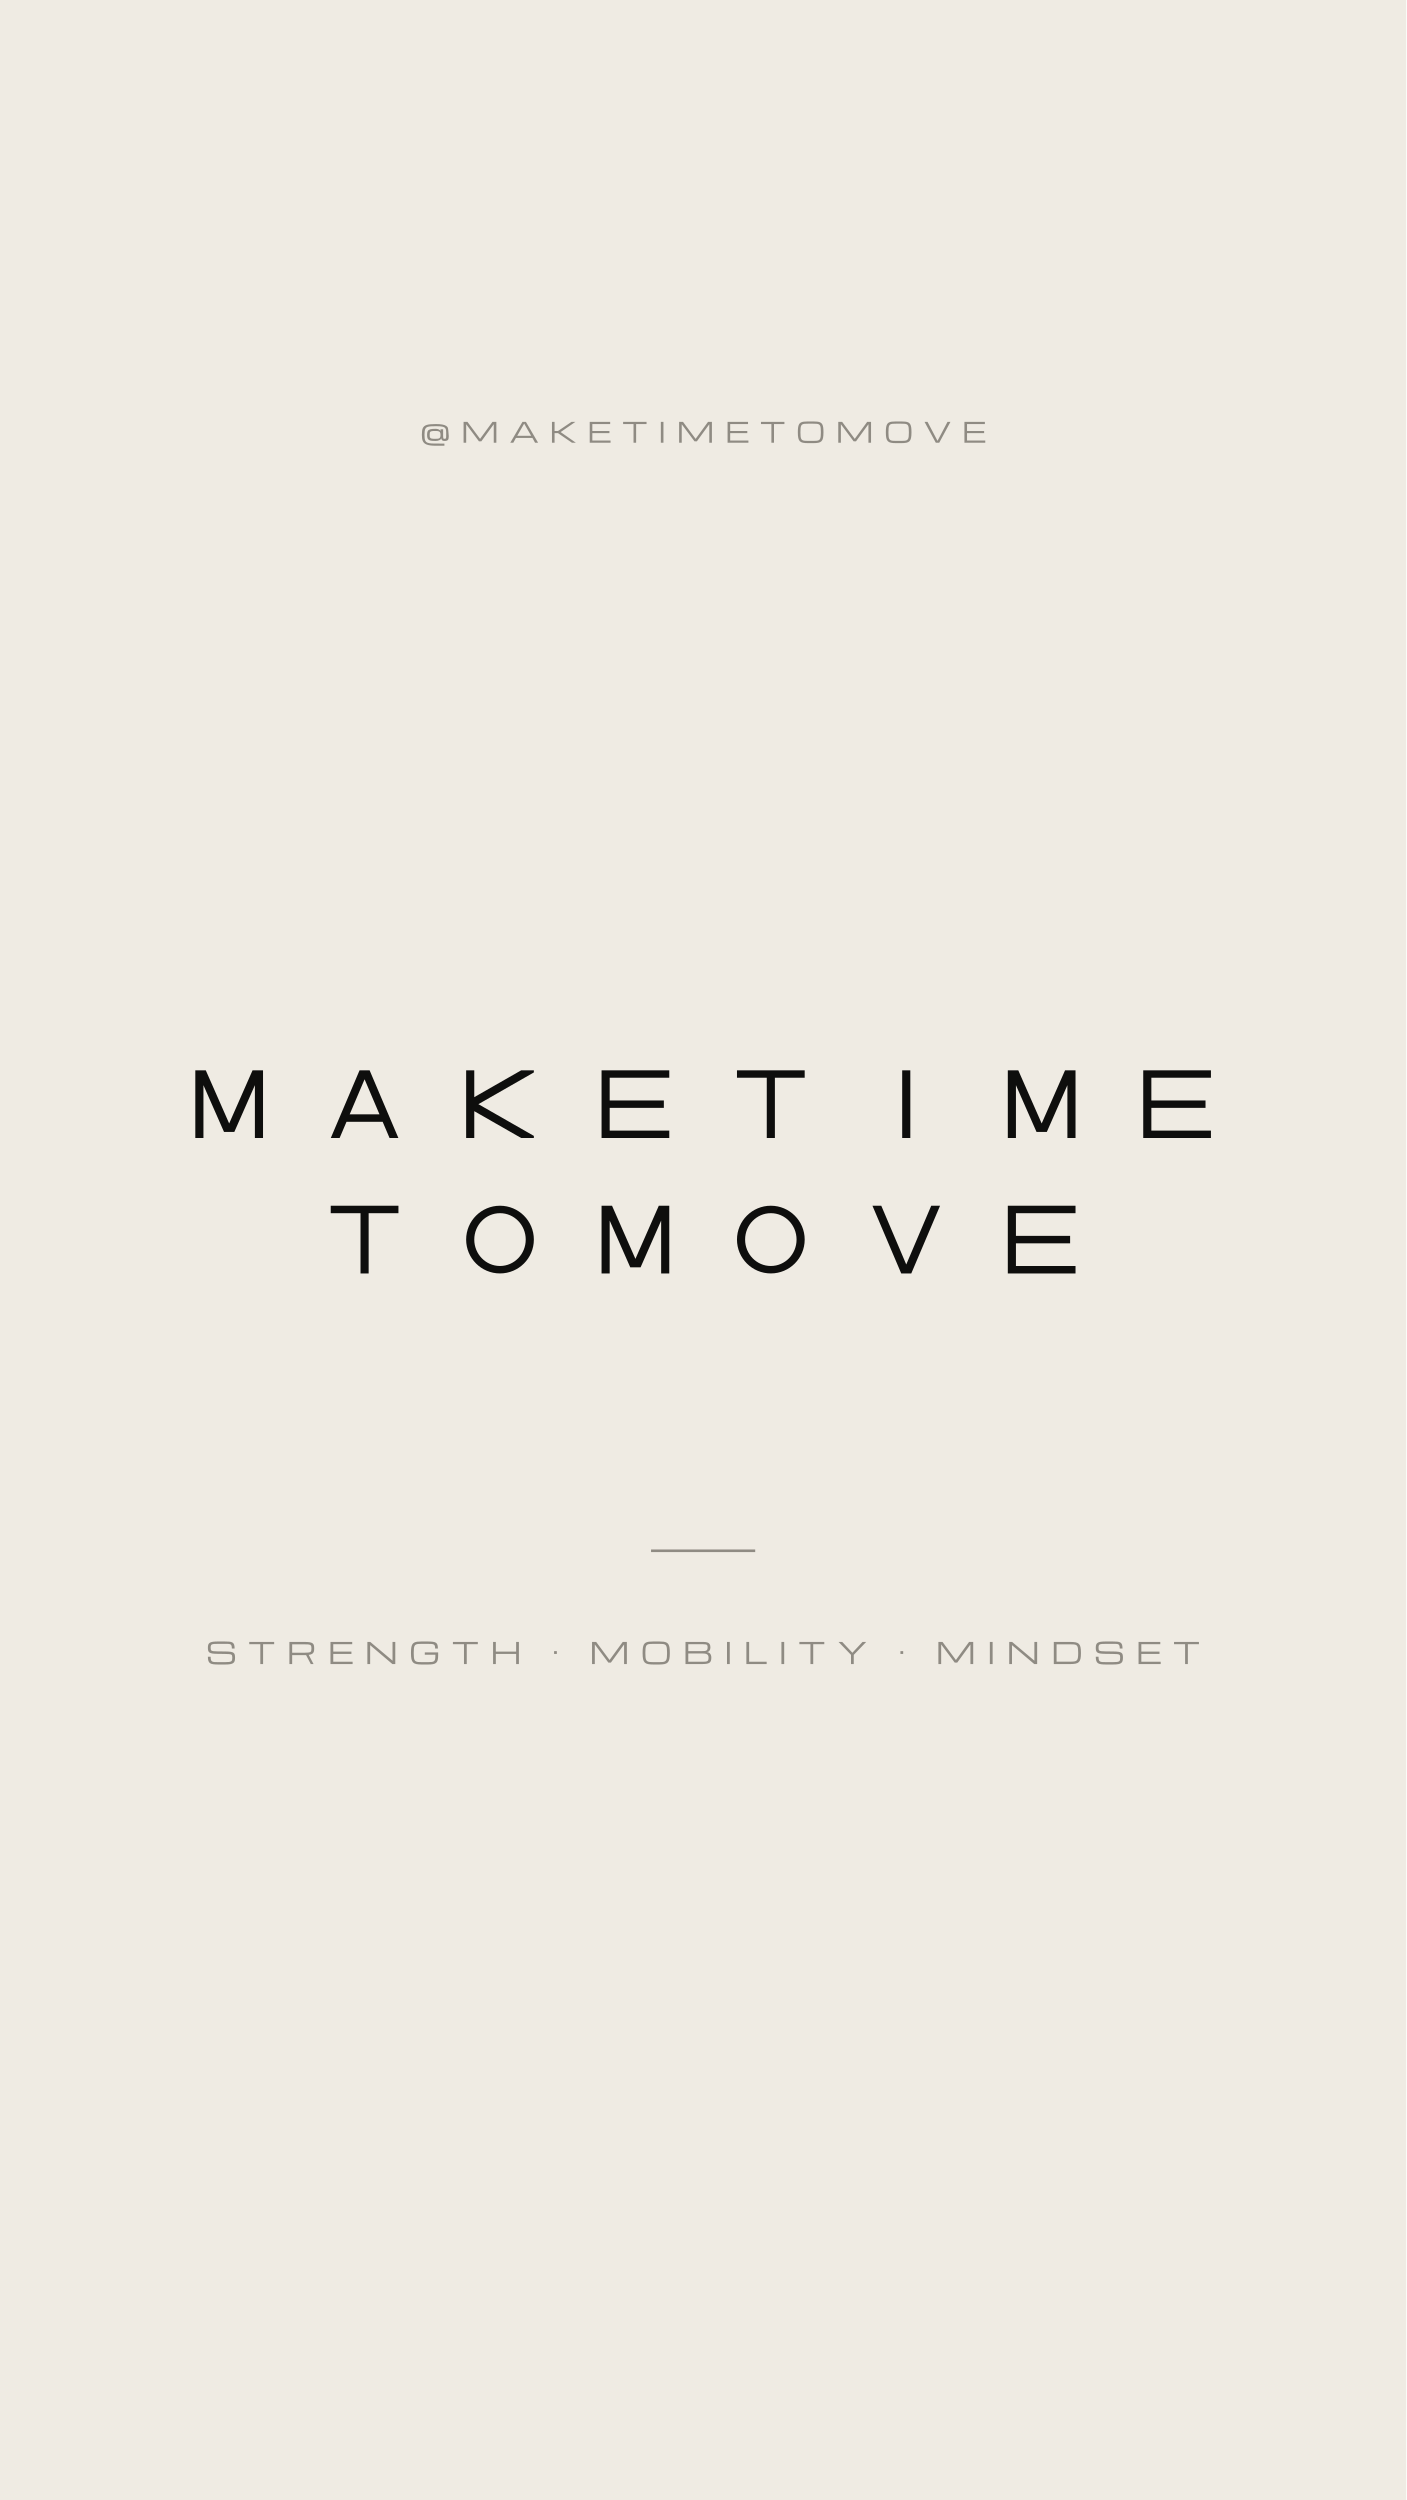
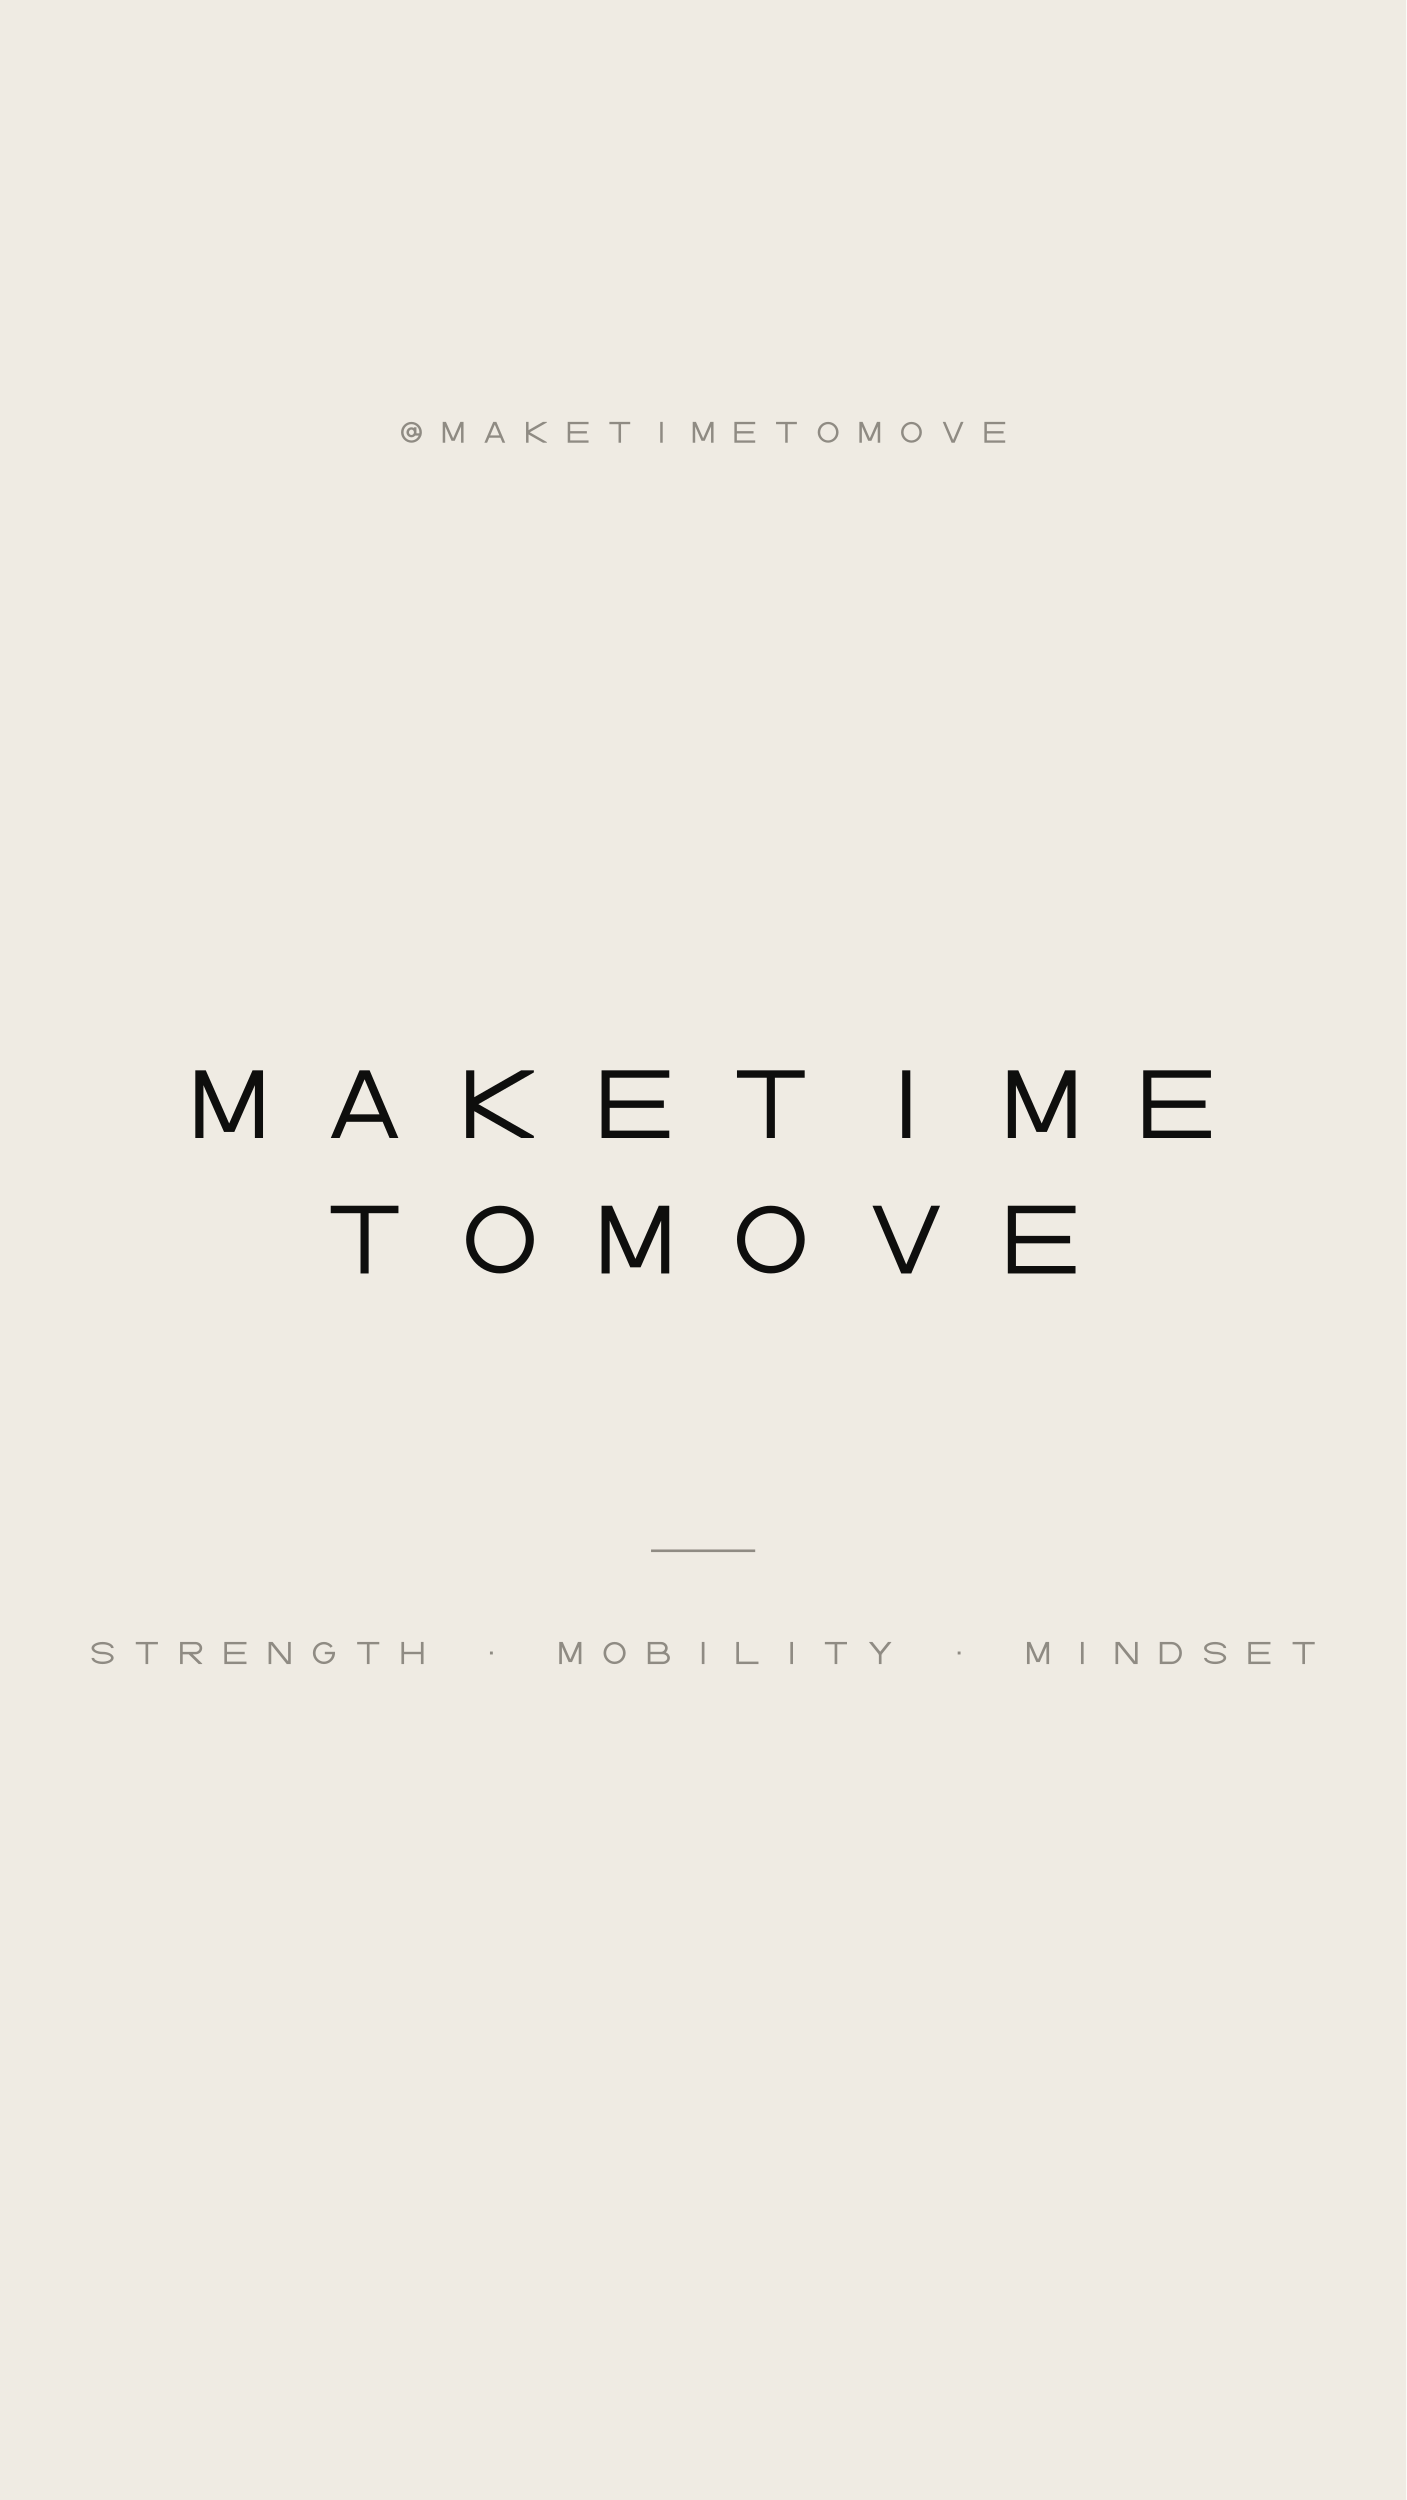
<svg xmlns="http://www.w3.org/2000/svg" viewBox="0 0 1080 1920" width="1080" height="1920" role="img" aria-label="Make Time To Move story cover">
  <rect width="1080" height="1920" fill="#EFEBE3" />
-   <path fill="#8F8B83" d="M334.66 342.33Q330.05 342.33 327.74 341.44Q325.51 340.58 324.68 338.68Q323.99 337.11 323.99 334Q323.99 330.44 324.68 328.88Q325.48 327.05 327.74 326.35Q329.93 325.67 334.66 325.67Q340.57 325.67 342.66 327.08Q343.42 327.59 343.84 328.29Q344.28 329 344.66 335Q344.66 337.09 344.04 337.83Q343.35 338.67 341.31 338.67Q340.24 338.67 339.61 338.19Q338.98 337.71 338.98 336.67Q338.75 337.16 338.36 337.48Q337.97 337.81 337.53 338.04Q336.92 338.36 336.09 338.52Q335.27 338.67 334.32 338.67Q333 338.67 331.82 338.56Q330.64 338.46 329.76 338.06Q328.89 337.67 328.45 336.8Q327.99 335.86 327.99 334Q327.99 332.14 328.46 331.16Q328.94 330.18 330.3 329.75Q331.61 329.33 334.29 329.33Q336.43 329.33 337.6 330.17Q338.1 330.52 338.32 331V329.67H340.32V335Q340.32 336.29 340.45 336.57Q340.58 336.85 340.78 336.93Q340.97 337 341.36 337Q341.99 337 342.26 336.81Q342.53 336.61 342.59 336.18Q342.66 335.74 342.66 335V332Q342.66 330.59 342.4 329.73Q342.14 328.86 341.49 328.38Q340.84 327.9 339.69 327.66Q338.18 327.33 335.49 327.33Q334.16 327.33 333.15 327.35Q332.15 327.36 331.47 327.39Q329.71 327.46 328.45 327.85Q327.19 328.25 326.61 329.46Q326 330.77 326 334Q326 337.1 326.61 338.4Q327.17 339.56 328.45 340.02Q329.73 340.48 331.47 340.58Q332.15 340.62 334.61 340.65Q337.07 340.67 341.31 340.67V342.33ZM333.93 337H334.35Q335.28 337 336.08 336.94Q336.89 336.88 337.43 336.54Q338.32 335.99 338.32 334.03Q338.32 332.55 337.85 331.88Q337.38 331.21 336.18 331.08Q335.79 331.04 335.33 331.02Q334.88 331 334.35 331H333.91Q333.18 331 332.57 331.03Q331.96 331.06 331.41 331.19Q330.77 331.33 330.47 331.65Q330.17 331.97 330.08 332.54Q329.99 333.1 329.99 334Q329.99 335.44 330.18 335.86Q330.36 336.28 330.64 336.49Q330.92 336.7 331.41 336.81Q331.96 336.94 332.58 336.97Q333.2 337 333.93 337ZM356.03 340V324H359.01L368.69 337.05L378.22 324H381.2V340H379.2V325.81L369.65 338.95H367.83L358.03 325.81V340ZM391.91 340 401.24 324H403.91L413.24 340H410.91L408.91 336.33H396.24L394.24 340ZM397.24 334.67H407.91L402.57 325.33ZM423.91 340V324H425.91V331H428.56L438.91 324H441.91L430.57 331.83L442.24 340H439.24L428.57 332.67H425.91V340ZM452.91 340V324H468.61V325.67H454.91V331H468.04V332.67H454.91V338.33H468.91V340ZM486.55 340V325.67H478.55V324H496.55V325.67H488.55V340ZM507.53 340V324H509.53V340ZM521.57 340V324H524.55L534.23 337.05L543.76 324H546.74V340H544.74V325.81L535.19 338.95H533.38L523.57 325.81V340ZM558.78 340V324H574.49V325.67H560.78V331H573.92V332.67H560.78V338.33H574.78V340ZM592.43 340V325.67H584.43V324H602.43V325.67H594.43V340ZM620.48 340.33Q618.14 340.33 616.62 340.02Q615.11 339.7 614.27 338.84Q613.42 337.99 613.08 336.39Q612.74 334.78 612.74 332.21V331.79Q612.74 329.67 612.95 328.22Q613.16 326.78 613.67 325.88Q614.18 324.97 615.06 324.49Q615.94 324.01 617.27 323.84Q618.6 323.67 620.48 323.67H624.68Q626.55 323.67 627.89 323.84Q629.22 324.01 630.1 324.49Q630.98 324.97 631.49 325.88Q632 326.78 632.21 328.22Q632.42 329.67 632.42 331.79V332.21Q632.42 334.78 632.08 336.39Q631.74 337.99 630.89 338.84Q630.04 339.7 628.53 340.02Q627.02 340.33 624.68 340.33ZM620.48 338.6H624.68Q626.17 338.6 627.19 338.5Q628.21 338.4 628.85 338.05Q629.49 337.71 629.83 337.01Q630.17 336.31 630.29 335.15Q630.42 333.98 630.42 332.21V331.79Q630.42 329.96 630.29 328.77Q630.17 327.58 629.83 326.9Q629.49 326.21 628.85 325.89Q628.21 325.57 627.19 325.48Q626.17 325.4 624.68 325.4H620.48Q618.99 325.4 617.97 325.48Q616.95 325.57 616.31 325.89Q615.67 326.21 615.33 326.9Q614.99 327.58 614.86 328.77Q614.74 329.96 614.74 331.79V332.21Q614.74 333.98 614.86 335.15Q614.99 336.31 615.33 337.01Q615.67 337.71 616.31 338.05Q616.95 338.4 617.97 338.5Q618.99 338.6 620.48 338.6ZM643.79 340V324H646.77L656.45 337.05L665.98 324H668.96V340H666.96V325.81L657.41 338.95H655.59L645.79 325.81V340ZM688.07 340.33Q685.73 340.33 684.22 340.02Q682.71 339.7 681.86 338.84Q681.01 337.99 680.67 336.39Q680.33 334.78 680.33 332.21V331.79Q680.33 329.67 680.54 328.22Q680.75 326.78 681.26 325.88Q681.77 324.97 682.65 324.49Q683.53 324.01 684.86 323.84Q686.2 323.67 688.07 323.67H692.27Q694.15 323.67 695.48 323.84Q696.81 324.01 697.69 324.49Q698.57 324.97 699.08 325.88Q699.59 326.78 699.8 328.22Q700.01 329.67 700.01 331.79V332.21Q700.01 334.78 699.67 336.39Q699.33 337.99 698.48 338.84Q697.64 339.7 696.12 340.02Q694.61 340.33 692.27 340.33ZM688.07 338.6H692.27Q693.76 338.6 694.78 338.5Q695.8 338.4 696.44 338.05Q697.08 337.71 697.42 337.01Q697.76 336.31 697.89 335.15Q698.01 333.98 698.01 332.21V331.79Q698.01 329.96 697.89 328.77Q697.76 327.58 697.42 326.9Q697.08 326.21 696.44 325.89Q695.8 325.57 694.78 325.48Q693.76 325.4 692.27 325.4H688.07Q686.58 325.4 685.56 325.48Q684.54 325.57 683.9 325.89Q683.26 326.21 682.92 326.9Q682.58 327.58 682.46 328.77Q682.33 329.96 682.33 331.79V332.21Q682.33 333.98 682.46 335.15Q682.58 336.31 682.92 337.01Q683.26 337.71 683.9 338.05Q684.54 338.4 685.56 338.5Q686.58 338.6 688.07 338.6ZM718.68 340 710.05 324H712.34L720.01 338.58L727.68 324H729.94L721.34 340ZM740.68 340V324H756.39V325.67H742.68V331H755.81V332.67H742.68V338.33H756.68V340Z" />
+   <path fill="#8F8B83" d="M316 340C319.52 340 322.51 337.72 323.58 334.56H323.68V334.25C323.89 333.53 324 332.78 324 332C324 327.58 320.42 324 316 324C311.58 324 308 327.58 308 332C308 336.42 311.58 340 316 340ZM316 338.24C312.64 338.24 309.92 335.45 309.92 332C309.92 328.55 312.64 325.76 316 325.76C319.36 325.76 322.08 328.55 322.08 332C322.08 332.27 322.06 332.54 322.03 332.8H319.84V328.16H317.92V328.67C317.36 328.35 316.7 328.16 316 328.16C313.88 328.16 312.16 329.88 312.16 332C312.16 334.12 313.88 335.84 316 335.84C317.14 335.84 318.16 335.35 318.86 334.56H321.55C320.59 336.73 318.47 338.24 316 338.24ZM316 334.08C314.94 334.08 314.08 333.15 314.08 332C314.08 330.85 314.94 329.92 316 329.92C317.06 329.92 317.92 330.85 317.92 332C317.92 333.15 317.06 334.08 316 334.08ZM340 340H341.92V327.51L346.78 338.56H349.22L354.08 327.51V340H356V324H353.53L348 336.56L342.47 324H340ZM378.81 324 372.01 340H374.1L375.73 336.16H384.27L385.9 340H387.99L381.19 324ZM376.48 334.4 380 326.12 383.52 334.4ZM404 340H405.92V333.66L417.01 340H420V339.5L406.89 332L420 324.5V324H417.01L405.92 330.34V324H404ZM436 340H452V338.24H437.92V332.88H450.72V331.12H437.92V325.76H452V324H436ZM468 325.76H475.04V340H476.96V325.76H484V324H468ZM507.04 340H508.96V324H507.04ZM532 340H533.92V327.51L538.78 338.56H541.22L546.08 327.51V340H548V324H545.53L540 336.56L534.47 324H532ZM564 340H580V338.24H565.92V332.88H578.72V331.12H565.92V325.76H580V324H564ZM596 325.76H603.04V340H604.96V325.76H612V324H596ZM636 340C640.42 340 644 336.42 644 332C644 327.58 640.42 324 636 324C631.58 324 628 327.58 628 332C628 336.42 631.58 340 636 340ZM636 338.24C632.64 338.24 629.92 335.45 629.92 332C629.92 328.55 632.64 325.76 636 325.76C639.36 325.76 642.08 328.55 642.08 332C642.08 335.45 639.36 338.24 636 338.24ZM660 340H661.92V327.51L666.78 338.56H669.22L674.08 327.51V340H676V324H673.53L668 336.56L662.47 324H660ZM700 340C704.42 340 708 336.42 708 332C708 327.58 704.42 324 700 324C695.58 324 692 327.58 692 332C692 336.42 695.58 340 700 340ZM700 338.24C696.64 338.24 693.92 335.45 693.92 332C693.92 328.55 696.64 325.76 700 325.76C703.36 325.76 706.08 328.55 706.08 332C706.08 335.45 703.36 338.24 700 338.24ZM737.9 324 732 337.88 726.1 324H724.01L730.81 340H733.19L739.99 324ZM756 340H772V338.24H757.92V332.88H770.72V331.12H757.92V325.76H772V324H756Z" />
  <path fill="#0E0E0D" d="M150 874H156.24V833.41L172.04 869.32H179.96L195.76 833.41V874H202V822H193.96L176 862.82L158.04 822H150Z M276.14 822 254.04 874H260.82L266.13 861.52H293.87L299.18 874H305.96L283.86 822ZM268.56 855.8 280 828.88 291.44 855.8H268.56Z M358 874H364.24V853.38L400.28 874H410V872.37L367.4 848L410 823.63V822H400.28L364.24 842.62V822H358Z M462 874H514V868.28H468.24V850.86H509.84V845.14H468.24V827.72H514V822H462Z M566 827.72H588.88V874H595.12V827.72H618V822H566Z M692.88 874H699.12V822H692.88Z M774 874H780.24V833.41L796.04 869.32H803.96L819.76 833.41V874H826V822H817.96L800 862.82L782.04 822H774Z M878 874H930V868.28H884.24V850.86H925.84V845.14H884.24V827.72H930V822H878Z M254 931.72H276.88V978H283.12V931.72H306V926H254Z M384 978C398.36 978 410 966.36 410 952C410 937.64 398.36 926 384 926C369.64 926 358 937.64 358 952C358 966.36 369.64 978 384 978ZM384 972.28C373.09 972.28 364.24 963.2 364.24 952C364.24 940.8 373.09 931.72 384 931.72C394.91 931.72 403.76 940.8 403.76 952C403.76 963.2 394.91 972.28 384 972.28Z M462 978H468.24V937.41L484.04 973.32H491.96L507.76 937.41V978H514V926H505.96L488 966.82L470.04 926H462Z M592 978C606.36 978 618 966.36 618 952C618 937.64 606.36 926 592 926C577.64 926 566 937.64 566 952C566 966.36 577.64 978 592 978ZM592 972.28C581.09 972.28 572.24 963.2 572.24 952C572.24 940.8 581.09 931.72 592 931.72C602.91 931.72 611.76 940.8 611.76 952C611.76 963.2 602.91 972.28 592 972.28Z M715.18 926 696 971.12 676.82 926H670.04L692.14 978H699.86L721.96 926H715.18Z M774 978H826V972.28H780.24V954.86H821.84V949.14H780.24V931.72H826V926H774Z" />
  <rect x="500.0" y="1190" width="80" height="2" fill="#8F8B83" />
-   <path fill="#8F8B83" d="M178.4 1273.09Q178.4 1272.1 178.24 1271.54Q178.09 1270.97 177.54 1270.7Q177 1270.43 175.86 1270.35Q174.72 1270.26 172.74 1270.23L166.59 1270.14Q164.31 1270.11 162.92 1269.87Q161.54 1269.62 160.83 1269.1Q160.12 1268.57 159.89 1267.68Q159.65 1266.8 159.65 1265.47Q159.65 1264.02 159.97 1263.08Q160.3 1262.14 161.16 1261.61Q162.02 1261.08 163.59 1260.86Q165.16 1260.65 167.65 1260.65H172.39Q174.64 1260.65 176.15 1260.79Q177.65 1260.93 178.54 1261.45Q179.43 1261.97 179.81 1263.07Q180.19 1264.17 180.19 1266.08H178.06Q178.06 1264.6 177.78 1263.84Q177.5 1263.08 176.85 1262.8Q176.2 1262.53 175.11 1262.51Q174.01 1262.48 172.39 1262.48H167.76Q165.78 1262.48 164.59 1262.56Q163.4 1262.64 162.79 1262.91Q162.18 1263.19 161.98 1263.8Q161.77 1264.41 161.77 1265.47Q161.77 1266.37 161.92 1266.91Q162.06 1267.45 162.56 1267.73Q163.07 1268.02 164.12 1268.12Q165.17 1268.23 166.99 1268.25L173.58 1268.34Q175.91 1268.37 177.29 1268.61Q178.68 1268.85 179.38 1269.38Q180.07 1269.91 180.29 1270.81Q180.52 1271.71 180.52 1273.09Q180.52 1274.58 180.24 1275.59Q179.96 1276.61 179.15 1277.21Q178.34 1277.82 176.81 1278.09Q175.29 1278.35 172.8 1278.35H167.62Q165.35 1278.35 163.81 1278.15Q162.27 1277.96 161.36 1277.35Q160.44 1276.75 160.05 1275.55Q159.65 1274.36 159.65 1272.37H161.77Q161.77 1273.93 162.03 1274.78Q162.28 1275.63 162.92 1276Q163.55 1276.37 164.7 1276.44Q165.85 1276.52 167.62 1276.52H172.68Q174.67 1276.52 175.82 1276.39Q176.97 1276.26 177.52 1275.9Q178.07 1275.54 178.24 1274.87Q178.4 1274.19 178.4 1273.09ZM199.92 1278V1262.77H191.42V1261H210.55V1262.77H202.05V1278ZM222.26 1261H233.63Q236.12 1261 237.65 1261.22Q239.17 1261.44 239.95 1261.99Q240.74 1262.53 241.02 1263.47Q241.29 1264.41 241.29 1265.85V1266.29Q241.29 1267.62 240.98 1268.58Q240.66 1269.53 239.77 1270.13Q238.87 1270.72 237.11 1270.96L240.81 1278H238.68L235.06 1271.12Q234.84 1271.13 234.6 1271.13Q234.37 1271.13 234.11 1271.13H224.38V1278H222.26ZM224.38 1269.29H233.78Q235.67 1269.29 236.76 1269.16Q237.85 1269.04 238.37 1268.71Q238.88 1268.39 239.02 1267.81Q239.17 1267.22 239.17 1266.29V1265.85Q239.17 1264.8 238.97 1264.19Q238.77 1263.58 238.17 1263.29Q237.57 1263 236.39 1262.92Q235.21 1262.84 233.23 1262.84H224.38ZM253.81 1278V1261H270.5V1262.77H255.94V1268.44H269.89V1270.21H255.94V1276.23H270.81V1278ZM282.14 1278V1261H284.36L301.44 1275.38H301.46V1261H303.58V1278H301.37L284.29 1263.5H284.27V1278ZM315.62 1269.72V1269.28Q315.62 1267.02 315.85 1265.49Q316.07 1263.96 316.61 1262.99Q317.15 1262.03 318.09 1261.52Q319.02 1261.01 320.44 1260.83Q321.86 1260.65 323.85 1260.65H328.01Q330.62 1260.65 332.25 1260.85Q333.89 1261.04 334.77 1261.61Q335.65 1262.17 335.98 1263.25Q336.31 1264.33 336.31 1266.08H334.18Q334.18 1264.76 333.95 1264.03Q333.72 1263.29 333.08 1262.96Q332.44 1262.64 331.21 1262.56Q329.99 1262.48 328.01 1262.48H323.85Q322.26 1262.48 321.18 1262.58Q320.1 1262.67 319.42 1263.01Q318.73 1263.35 318.37 1264.08Q318.01 1264.81 317.88 1266.07Q317.75 1267.33 317.75 1269.28V1269.72Q317.75 1271.6 317.88 1272.84Q318.01 1274.08 318.37 1274.82Q318.73 1275.57 319.42 1275.93Q320.1 1276.3 321.18 1276.41Q322.26 1276.52 323.85 1276.52H328.75Q330.58 1276.52 331.69 1276.37Q332.81 1276.22 333.39 1275.73Q333.97 1275.23 334.17 1274.22Q334.37 1273.21 334.37 1271.48V1270.83H326.24V1269.06H336.5V1271.48Q336.5 1273.64 336.13 1274.99Q335.77 1276.34 334.9 1277.08Q334.03 1277.81 332.53 1278.08Q331.03 1278.35 328.75 1278.35H323.85Q321.36 1278.35 319.75 1278.02Q318.15 1277.68 317.25 1276.77Q316.34 1275.86 315.98 1274.16Q315.62 1272.46 315.62 1269.72ZM356.34 1278V1262.77H347.84V1261H366.97V1262.77H358.47V1278ZM378.68 1278V1261H380.8V1268.44H396.39V1261H398.51V1278H396.39V1270.21H380.8V1278ZM425.54 1270.21V1268.08H427.66V1270.21ZM454.69 1278V1261H457.86L468.14 1274.87L478.26 1261H481.43V1278H479.3V1262.93L469.16 1276.88H467.23L456.82 1262.93V1278ZM501.74 1278.35Q499.25 1278.35 497.64 1278.02Q496.04 1277.68 495.14 1276.77Q494.24 1275.86 493.88 1274.16Q493.52 1272.46 493.52 1269.72V1269.28Q493.52 1267.02 493.74 1265.49Q493.96 1263.96 494.5 1262.99Q495.04 1262.03 495.98 1261.52Q496.91 1261.01 498.33 1260.83Q499.75 1260.65 501.74 1260.65H506.2Q508.19 1260.65 509.61 1260.83Q511.02 1261.01 511.96 1261.52Q512.9 1262.03 513.44 1262.99Q513.98 1263.96 514.2 1265.49Q514.42 1267.02 514.42 1269.28V1269.72Q514.42 1272.46 514.06 1274.16Q513.7 1275.86 512.8 1276.77Q511.9 1277.68 510.29 1278.02Q508.69 1278.35 506.2 1278.35ZM501.74 1276.52H506.2Q507.78 1276.52 508.87 1276.41Q509.95 1276.3 510.63 1275.93Q511.31 1275.57 511.67 1274.82Q512.03 1274.08 512.16 1272.84Q512.3 1271.6 512.3 1269.72V1269.28Q512.3 1267.33 512.16 1266.07Q512.03 1264.81 511.67 1264.08Q511.31 1263.35 510.63 1263.01Q509.95 1262.67 508.87 1262.58Q507.78 1262.48 506.2 1262.48H501.74Q500.16 1262.48 499.07 1262.58Q497.99 1262.67 497.31 1263.01Q496.63 1263.35 496.27 1264.08Q495.91 1264.81 495.77 1266.07Q495.64 1267.33 495.64 1269.28V1269.72Q495.64 1271.6 495.77 1272.84Q495.91 1274.08 496.27 1274.82Q496.63 1275.57 497.31 1275.93Q497.99 1276.3 499.07 1276.41Q500.16 1276.52 501.74 1276.52ZM526.46 1278V1261H540.01Q541.94 1261 543.17 1261.36Q544.4 1261.72 545 1262.63Q545.59 1263.55 545.59 1265.22Q545.59 1266.72 544.89 1267.71Q544.19 1268.69 542.76 1268.79Q544.64 1268.98 545.47 1270.14Q546.3 1271.29 546.3 1273.04Q546.3 1274.56 545.95 1275.53Q545.6 1276.51 544.78 1277.04Q543.96 1277.58 542.56 1277.79Q541.16 1278 539.07 1278ZM528.59 1268.08H538.49Q540.21 1268.08 541.31 1267.96Q542.4 1267.84 542.93 1267.24Q543.46 1266.64 543.46 1265.22Q543.46 1264.1 543.15 1263.58Q542.83 1263.06 542.08 1262.91Q541.33 1262.77 540.01 1262.77H528.59ZM528.59 1276.23H539.07Q540.59 1276.23 541.58 1276.15Q542.57 1276.07 543.14 1275.78Q543.71 1275.48 543.94 1274.83Q544.17 1274.18 544.17 1273.04Q544.17 1271.87 543.74 1271.22Q543.3 1270.56 542.52 1270.27Q541.74 1269.99 540.71 1269.92Q539.68 1269.85 538.49 1269.85H528.59ZM558.34 1278V1261H560.46V1278ZM573.21 1278V1261H575.34V1276.23H588.8V1278ZM600.13 1278V1261H602.26V1278ZM622.42 1278V1262.77H613.92V1261H633.05V1262.77H624.55V1278ZM653.57 1278V1270.92L644 1261H646.84L654.63 1269.32L662.42 1261H665.25L655.69 1270.92V1278ZM691.53 1270.21V1268.08H693.65V1270.21ZM720.68 1278V1261H723.85L734.13 1274.87L744.25 1261H747.42V1278H745.29V1262.93L735.15 1276.88H733.22L722.81 1262.93V1278ZM760.21 1278V1261H762.34V1278ZM775.09 1278V1261H777.3L794.38 1275.38H794.4V1261H796.53V1278H794.31L777.24 1263.5H777.21V1278ZM809.32 1278V1261H821.94Q824.43 1261 826.03 1261.3Q827.64 1261.6 828.54 1262.46Q829.44 1263.31 829.8 1264.95Q830.16 1266.59 830.16 1269.28V1269.72Q830.16 1272.32 829.8 1273.95Q829.44 1275.59 828.54 1276.47Q827.64 1277.35 826.03 1277.67Q824.43 1278 821.94 1278ZM811.45 1276.16H821.94Q823.92 1276.16 825.13 1275.97Q826.33 1275.79 826.96 1275.16Q827.59 1274.52 827.82 1273.23Q828.04 1271.93 828.04 1269.72V1269.28Q828.04 1267.44 827.9 1266.25Q827.77 1265.05 827.41 1264.36Q827.05 1263.67 826.37 1263.34Q825.69 1263.01 824.61 1262.93Q823.52 1262.84 821.94 1262.84H811.45ZM860.3 1273.09Q860.3 1272.1 860.14 1271.54Q859.99 1270.97 859.45 1270.7Q858.9 1270.43 857.76 1270.35Q856.62 1270.26 854.64 1270.23L848.49 1270.14Q846.21 1270.11 844.83 1269.87Q843.44 1269.62 842.74 1269.1Q842.03 1268.57 841.79 1267.68Q841.55 1266.8 841.55 1265.47Q841.55 1264.02 841.88 1263.08Q842.2 1262.14 843.06 1261.61Q843.92 1261.08 845.49 1260.86Q847.06 1260.65 849.55 1260.65H854.29Q856.55 1260.65 858.05 1260.79Q859.56 1260.93 860.44 1261.45Q861.33 1261.97 861.71 1263.07Q862.09 1264.17 862.09 1266.08H859.97Q859.97 1264.6 859.69 1263.84Q859.4 1263.08 858.76 1262.8Q858.11 1262.53 857.01 1262.51Q855.92 1262.48 854.29 1262.48H849.66Q847.68 1262.48 846.49 1262.56Q845.3 1262.64 844.69 1262.91Q844.09 1263.19 843.88 1263.8Q843.68 1264.41 843.68 1265.47Q843.68 1266.37 843.82 1266.91Q843.96 1267.45 844.47 1267.73Q844.97 1268.02 846.02 1268.12Q847.07 1268.23 848.89 1268.25L855.49 1268.34Q857.81 1268.37 859.2 1268.61Q860.59 1268.85 861.28 1269.38Q861.97 1269.91 862.2 1270.81Q862.42 1271.71 862.42 1273.09Q862.42 1274.58 862.14 1275.59Q861.86 1276.61 861.05 1277.21Q860.24 1277.82 858.72 1278.09Q857.19 1278.35 854.7 1278.35H849.52Q847.25 1278.35 845.71 1278.15Q844.17 1277.96 843.26 1277.35Q842.35 1276.75 841.95 1275.55Q841.55 1274.36 841.55 1272.37H843.68Q843.68 1273.93 843.93 1274.78Q844.18 1275.63 844.82 1276Q845.46 1276.37 846.6 1276.44Q847.75 1276.52 849.52 1276.52H854.59Q856.57 1276.52 857.72 1276.39Q858.87 1276.26 859.43 1275.9Q859.98 1275.54 860.14 1274.87Q860.3 1274.19 860.3 1273.09ZM874.41 1278V1261H891.1V1262.77H876.54V1268.44H890.49V1270.21H876.54V1276.23H891.41V1278ZM910.16 1278V1262.77H901.66V1261H920.78V1262.77H912.28V1278Z" />
+   <path fill="#8F8B83" d="M78.79 1268.57C75.22 1268.57 72.33 1267.29 72.33 1265.72C72.33 1264.14 75.22 1262.87 78.79 1262.87C82.36 1262.87 85.25 1264.14 85.25 1265.72H87.29C87.29 1263.11 83.48 1261 78.79 1261C74.1 1261 70.29 1263.11 70.29 1265.72C70.29 1268.32 74.1 1270.43 78.79 1270.43C82.36 1270.43 85.25 1271.71 85.25 1273.28C85.25 1274.86 82.36 1276.13 78.79 1276.13C75.22 1276.13 72.33 1274.86 72.33 1273.28H70.29C70.29 1275.89 74.1 1278 78.79 1278C83.48 1278 87.29 1275.89 87.29 1273.28C87.29 1270.68 83.48 1268.57 78.79 1268.57ZM104.29 1262.87H111.77V1278H113.81V1262.87H121.29V1261H104.29ZM138.29 1278H140.33V1270.52H144.94L152.63 1278H155.29V1277.6L148.01 1270.52H150.19C153.01 1270.52 155.29 1268.39 155.29 1265.76C155.29 1263.13 153.01 1261 150.19 1261H138.29ZM140.33 1268.65V1262.87H150.19C151.88 1262.87 153.25 1264.16 153.25 1265.76C153.25 1267.36 151.88 1268.65 150.19 1268.65ZM172.29 1278H189.29V1276.13H174.33V1270.43H187.93V1268.57H174.33V1262.87H189.29V1261H172.29ZM206.29 1278H208.33V1263.17L220.24 1278H223.29V1261H221.25V1275.83L209.34 1261H206.29ZM248.79 1278C253.17 1278 256.77 1274.69 257.24 1270.43H257.29V1268.57H249.47V1270.43H255.19C254.74 1273.65 252.05 1276.13 248.79 1276.13C245.22 1276.13 242.33 1273.16 242.33 1269.5C242.33 1265.84 245.22 1262.87 248.79 1262.87C250.89 1262.87 252.75 1263.9 253.93 1265.48L255.49 1264.27C253.93 1262.28 251.51 1261 248.79 1261C244.1 1261 240.29 1264.81 240.29 1269.5C240.29 1274.19 244.1 1278 248.79 1278ZM274.29 1262.87H281.77V1278H283.81V1262.87H291.29V1261H274.29ZM308.29 1278H310.33V1270.43H323.25V1278H325.29V1261H323.25V1268.57H310.33V1261H308.29ZM376.29 1270.61H378.5V1268.39H376.29ZM429.5 1278H431.54V1264.73L436.71 1276.47H439.29L444.46 1264.73V1278H446.5V1261H443.87L438 1274.35L432.13 1261H429.5ZM472 1278C476.69 1278 480.5 1274.19 480.5 1269.5C480.5 1264.81 476.69 1261 472 1261C467.31 1261 463.5 1264.81 463.5 1269.5C463.5 1274.19 467.31 1278 472 1278ZM472 1276.13C468.43 1276.13 465.54 1273.16 465.54 1269.5C465.54 1265.84 468.43 1262.87 472 1262.87C475.57 1262.87 478.46 1265.84 478.46 1269.5C478.46 1273.16 475.57 1276.13 472 1276.13ZM497.5 1278H509.06C512.06 1278 514.5 1275.89 514.5 1273.28C514.5 1271.39 513.21 1269.76 511.36 1269.01C512.25 1268.16 512.8 1267 512.8 1265.72C512.8 1263.11 510.52 1261 507.7 1261H497.5ZM499.54 1276.13V1270.43H509.06C510.94 1270.43 512.46 1271.71 512.46 1273.28C512.46 1274.86 510.94 1276.13 509.06 1276.13ZM499.54 1268.57V1262.87H507.7C509.39 1262.87 510.76 1264.14 510.76 1265.72C510.76 1267.29 509.39 1268.57 507.7 1268.57ZM538.98 1278H541.02V1261H538.98ZM565.5 1278H582.5V1276.13H567.54V1261H565.5ZM606.98 1278H609.02V1261H606.98ZM633.5 1262.87H640.98V1278H643.02V1262.87H650.5V1261H633.5ZM670 1261H667.5V1261.31L674.63 1270.18L674.35 1270.52H674.98V1278H677.02V1270.52H677.65L677.37 1270.18L684.5 1261.31V1261H682L676 1268.47ZM735.5 1270.61H737.71V1268.39H735.5ZM788.71 1278H790.75V1264.73L795.92 1276.47H798.5L803.67 1264.73V1278H805.71V1261H803.08L797.21 1274.35L791.34 1261H788.71ZM830.19 1278H832.23V1261H830.19ZM856.71 1278H858.75V1263.17L870.66 1278H873.71V1261H871.67V1275.83L859.76 1261H856.71ZM890.71 1278H899.89C904.21 1278 907.71 1274.19 907.71 1269.5C907.71 1264.81 904.21 1261 899.89 1261H890.71ZM892.75 1276.13V1262.87H899.89C903.08 1262.87 905.67 1265.84 905.67 1269.5C905.67 1273.16 903.08 1276.13 899.89 1276.13ZM933.21 1268.57C929.64 1268.57 926.75 1267.29 926.75 1265.72C926.75 1264.14 929.64 1262.87 933.21 1262.87C936.78 1262.87 939.67 1264.14 939.67 1265.72H941.71C941.71 1263.11 937.9 1261 933.21 1261C928.52 1261 924.71 1263.11 924.71 1265.72C924.71 1268.32 928.52 1270.43 933.21 1270.43C936.78 1270.43 939.67 1271.71 939.67 1273.28C939.67 1274.86 936.78 1276.13 933.21 1276.13C929.64 1276.13 926.75 1274.86 926.75 1273.28H924.71C924.71 1275.89 928.52 1278 933.21 1278C937.9 1278 941.71 1275.89 941.71 1273.28C941.71 1270.68 937.9 1268.57 933.21 1268.57ZM958.71 1278H975.71V1276.13H960.75V1270.43H974.35V1268.57H960.75V1262.87H975.71V1261H958.71ZM992.71 1262.87H1000.19V1278H1002.23V1262.87H1009.71V1261H992.71Z" />
</svg>
